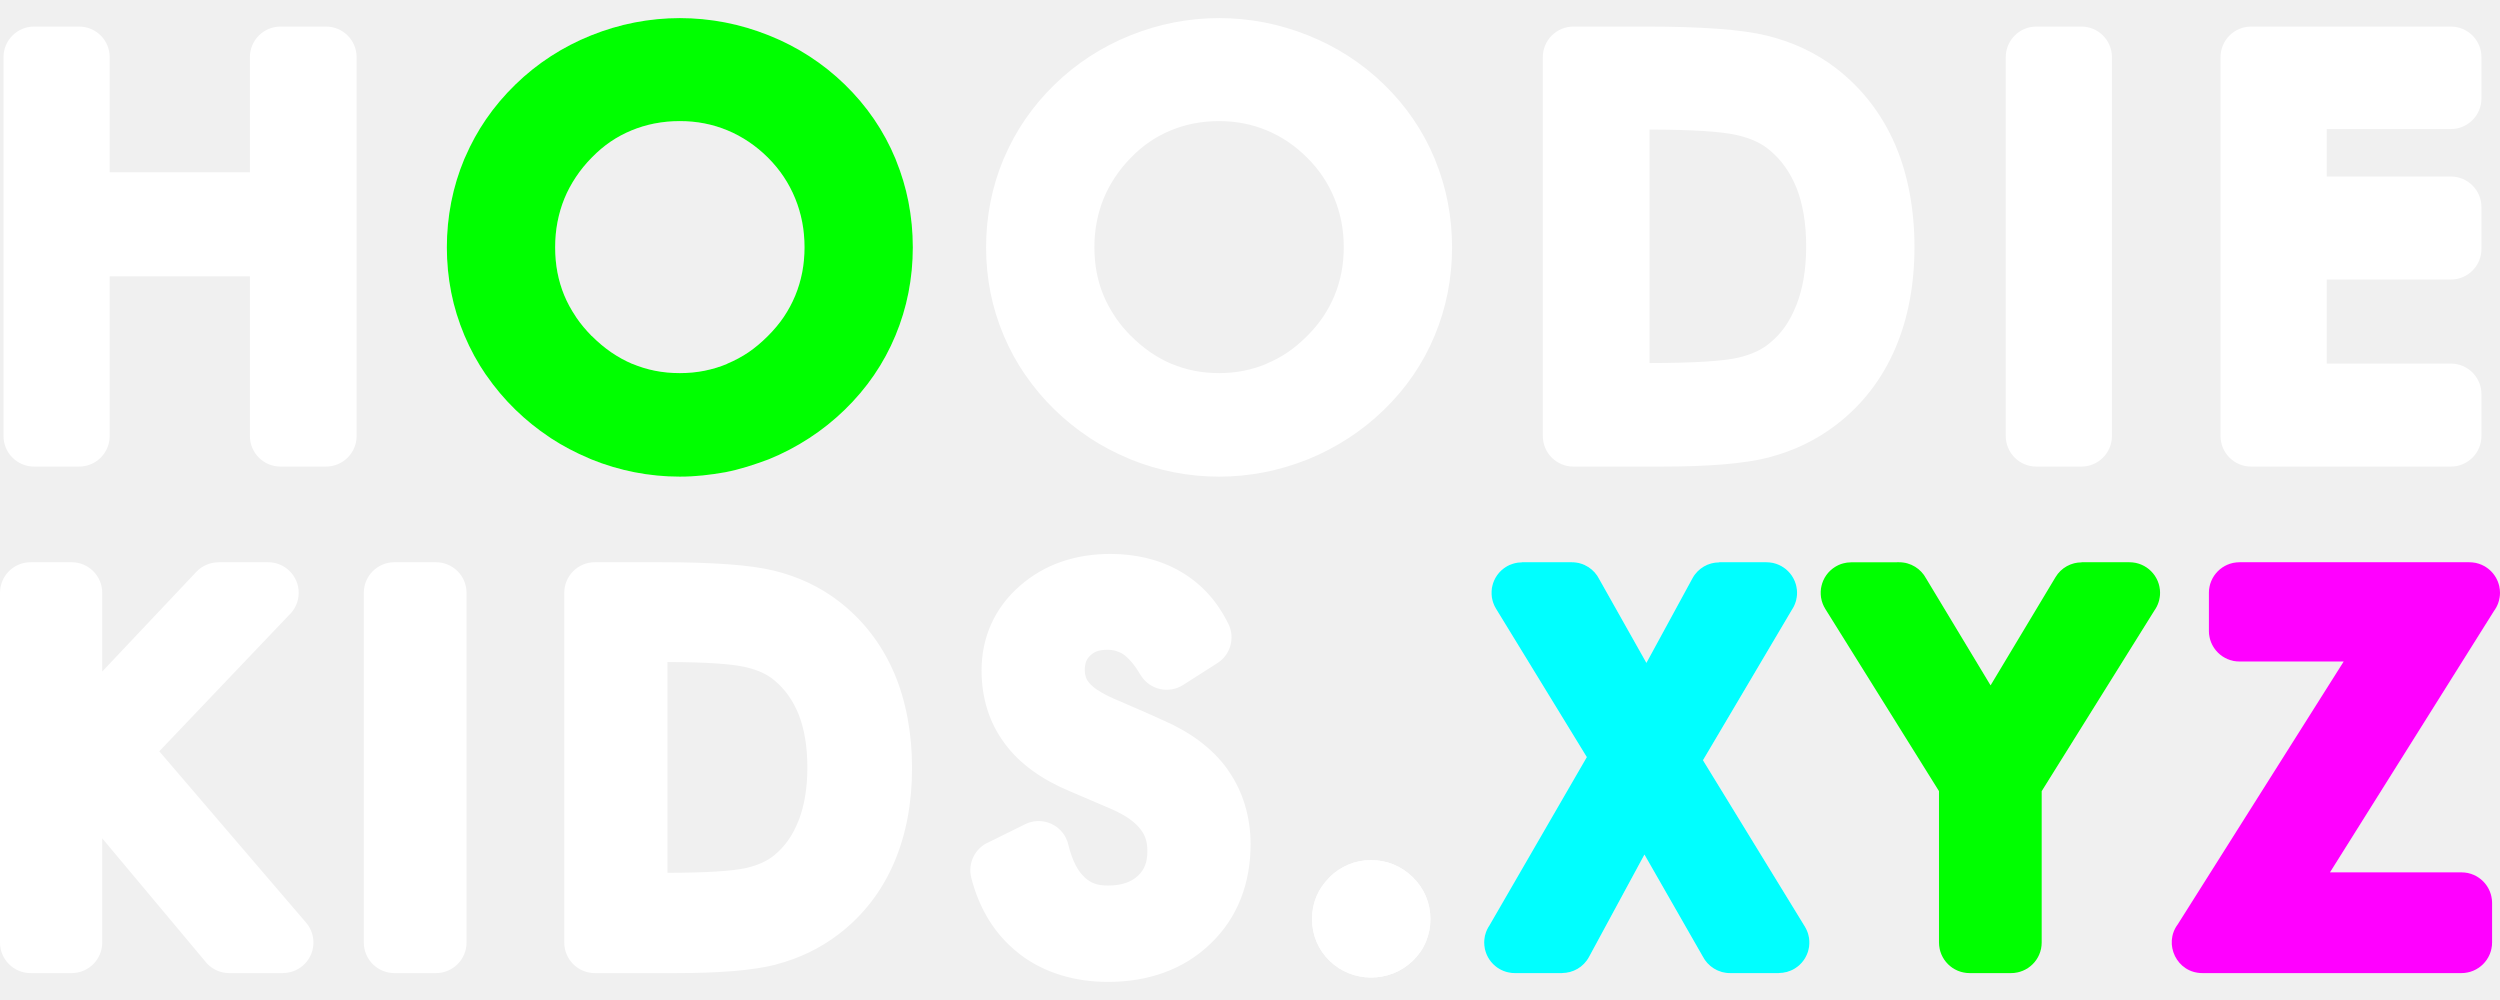
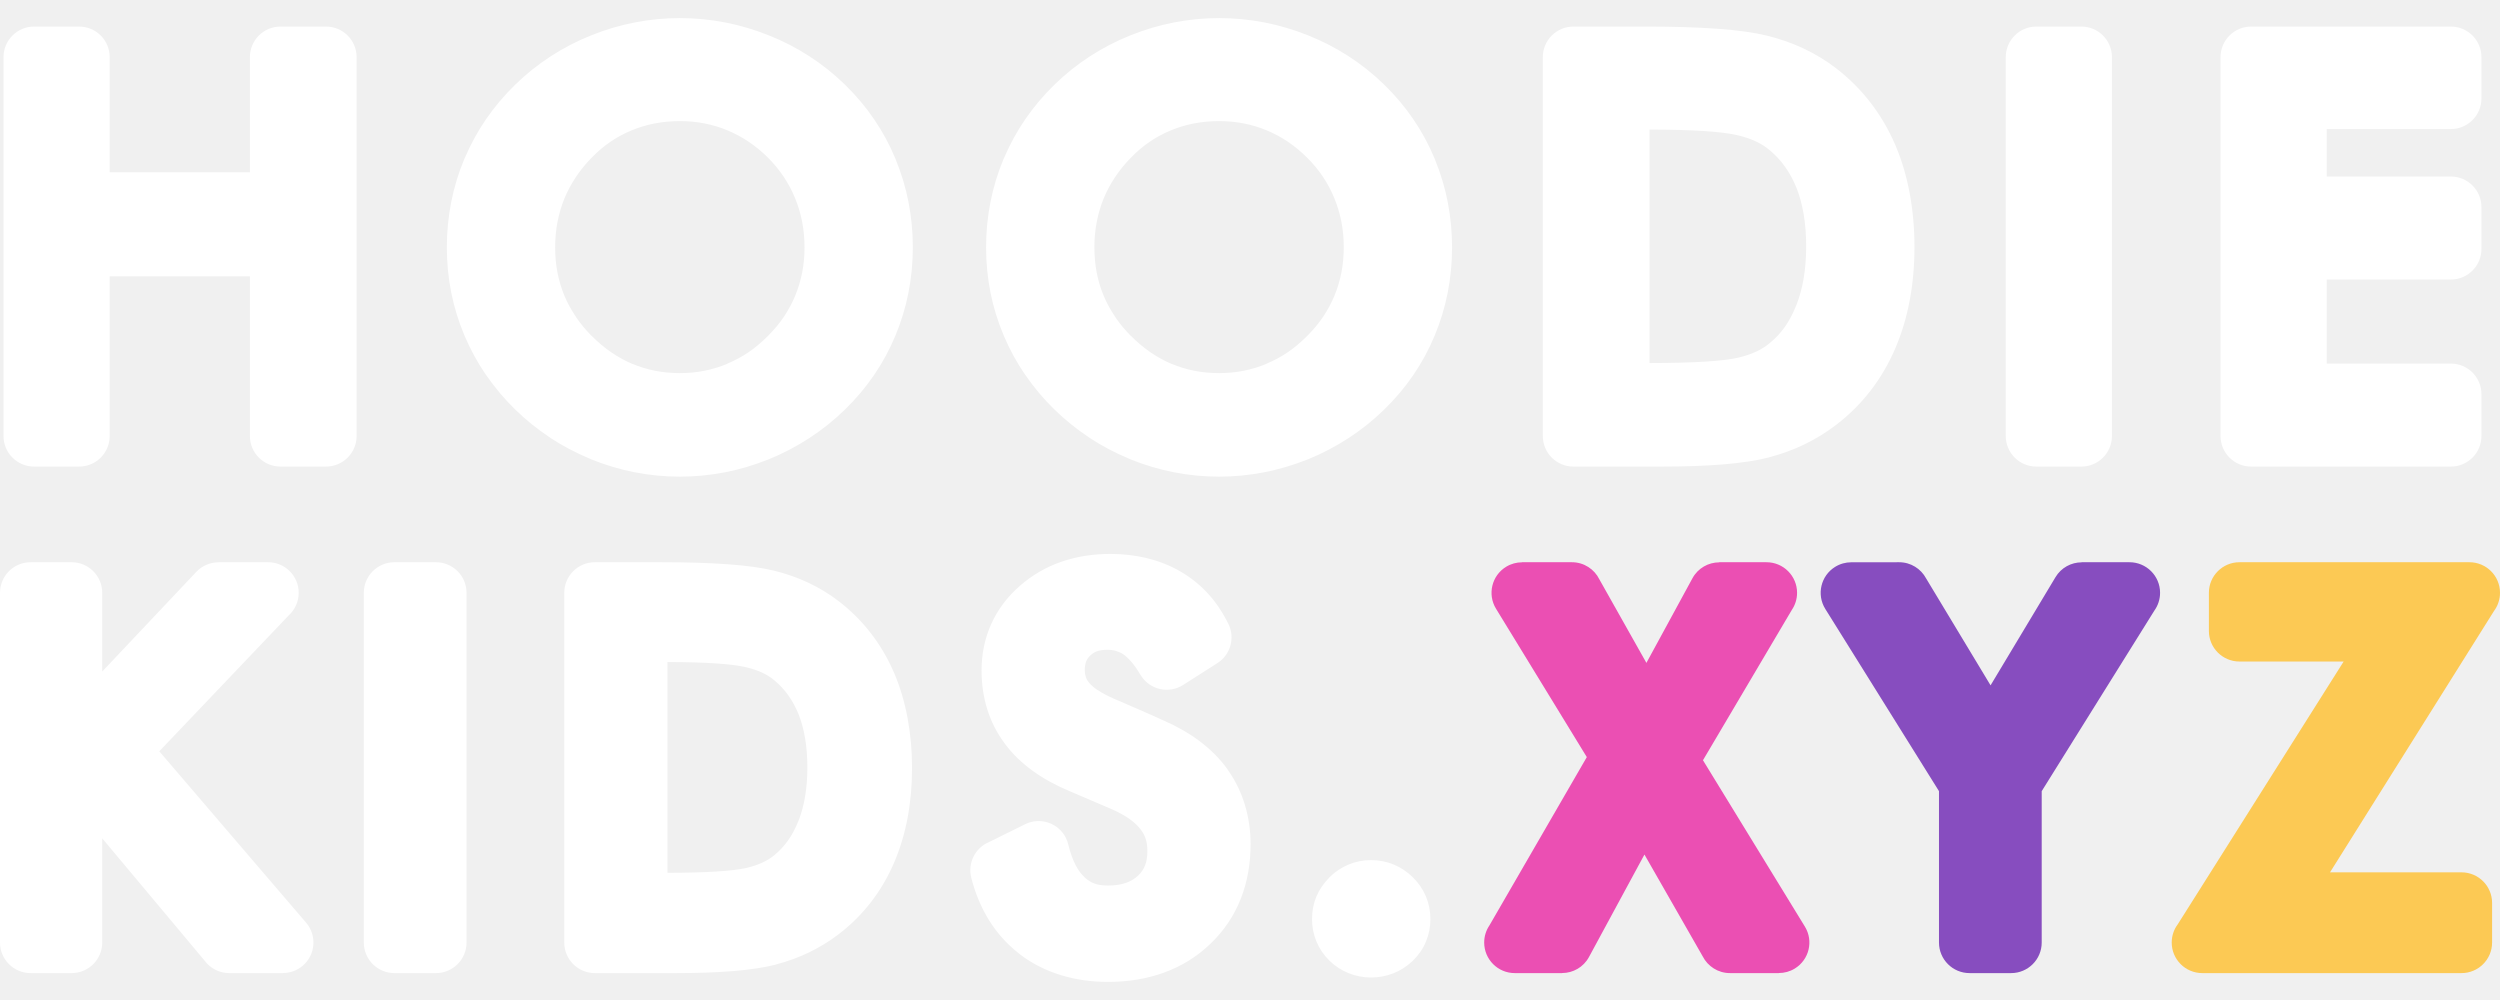
<svg xmlns="http://www.w3.org/2000/svg" xml:space="preserve" width="100%" height="100%" version="1.1" style="shape-rendering:geometricPrecision; text-rendering:geometricPrecision; image-rendering:optimizeQuality; fill-rule:evenodd; clip-rule:evenodd" viewBox="0 0 12700 5080">
  <defs>
    <style type="text/css">
   
-     .fil2 {fill:lime;fill-rule:nonzero}
-     .fil1 {fill:aqua;fill-rule:nonzero}
-     .fil3 {fill:fuchsia;fill-rule:nonzero}
    .fil0 {fill:white;fill-rule:nonzero}
+     .fil3 {fill:#FCC954;fill-rule:nonzero}
+     .fil1 {fill:#EB4FB3;fill-rule:nonzero}
+     .fil2 {fill:#874DBF;fill-rule:nonzero}
   
  </style>
  </defs>
  <g id="Layer_x0020_1">
-     <g id="_1199291665792">
-       <path class="fil0" d="M17.82 2214.93l0 -1924.64c0,-85.75 69.55,-155.3 155.31,-155.3l228.79 0c85.75,0 155.3,69.55 155.3,155.3l0 584.93 712.3 0 0 -584.93c0,-85.75 69.55,-155.3 155.3,-155.3l231.5 0c85.75,0 155.3,69.55 155.3,155.3l0 1924.64c0,85.75 -69.55,155.31 -155.3,155.31l-231.5 0c-85.75,0 -155.3,-69.56 -155.3,-155.31l0 -811.05 -712.3 0 0 811.05c0,85.75 -69.55,155.31 -155.3,155.31l-228.79 0c-85.76,0 -155.31,-69.56 -155.31,-155.31zm6175.09 -319.51c42.84,0 84.31,-3.93 124.08,-11.76 41.47,-8.37 80.23,-20.05 116.01,-35.13l0 -0.62c39.82,-16.73 76.13,-36.21 108.73,-58.34 32.81,-22.28 65.74,-49.95 98.61,-82.82 31.72,-31.73 58.72,-64.07 80.76,-96.88 23.04,-34.25 42.47,-70.4 58.14,-108.35 15.53,-37.65 27.35,-77.01 35.31,-117.89l0.11 -0.58c7.72,-40.24 11.65,-82.41 11.65,-126.4 0,-45.02 -3.96,-88.1 -11.88,-128.99 -8.04,-41.61 -19.99,-81.7 -35.66,-119.94 -16.02,-39.15 -35.57,-75.86 -58.4,-110.05 -22.13,-33.16 -48.86,-65.36 -80.03,-96.53 -30.93,-30.93 -63.48,-57.9 -97.43,-80.79 -34.25,-23.07 -70.29,-42.49 -107.97,-58.11 -37.42,-15.58 -76.4,-27.38 -116.69,-35.27 -39.94,-7.84 -81.79,-11.8 -125.34,-11.8 -43.99,0 -86.17,3.93 -126.37,11.77l-5.26 0.91c-39.2,7.95 -77.03,19.46 -113.25,34.39 -38.24,15.76 -73.98,34.99 -107.06,57.49 -32.81,22.34 -64.27,48.9 -94.23,79.6l-1.56 1.55c-30.08,30.46 -56.76,63.13 -79.85,97.84 -23.92,35.93 -43.52,72.52 -58.76,109.74 -15.31,37.44 -27.11,77.44 -35.27,119.82 -7.84,40.56 -11.77,83.41 -11.77,128.37 0,44.63 3.84,87.07 11.53,126.95 7.84,40.71 19.4,79.59 34.63,116.57 15.03,36.48 34.43,72.31 58.08,107.41l4.99 7.93c21.87,31.52 47.4,62.01 76.45,91.53l0.3 -0.29c32.42,32.43 65.65,60.28 99.48,83.32 34.72,23.71 70.35,43.25 106.68,58.6l0.12 -0.32c37.3,15.61 76.1,27.41 116.1,35.31 39.79,7.83 81.55,11.76 125.02,11.76zm1183.58 -638.77c0,78.3 -7.42,155.1 -22.16,230.26 -14.67,74.77 -36.83,147.53 -66.26,218.17 -29.32,70.66 -65.62,137.55 -108.71,200.53 -42.73,62.48 -92.29,121.14 -148.55,175.85 -55.68,54.14 -116.01,102.3 -180.72,144.39 -65.16,42.37 -133.56,78.15 -205.06,107.29l-8.42 3.11c-70.29,27.76 -141.72,48.75 -214.26,62.89 -76.04,14.82 -152.49,22.25 -229.44,22.25 -77.36,0 -153.93,-7.43 -229.71,-22.25 -75.12,-14.7 -148.82,-36.71 -221.07,-66l-10.74 -4.81c-69.06,-29.06 -133.8,-63.22 -193.9,-102.48l-8.8 -6.2c-61.02,-40.64 -118.07,-86.75 -170.98,-138.19 -55.32,-53.86 -104.98,-112.67 -148.79,-176.44l-0.3 0.21c-43.14,-62.78 -79.73,-129.75 -109.82,-200.92 -30.22,-71.93 -52.7,-144.77 -67.23,-218.4 -14.82,-74.84 -22.25,-151.32 -22.25,-229.26 0,-78.36 7.43,-155.13 22.25,-230.38 14.73,-74.95 36.98,-147.94 66.62,-218.93l5.1 -11.04c29.32,-67.61 64.25,-131 104.75,-190.08 43.08,-62.83 92.97,-121.94 149.67,-177.05 55.26,-53.77 115.16,-101.58 179.49,-143.31 64.47,-41.79 132.85,-77.24 205.08,-106.15 72.51,-29.14 146.44,-51.09 221.63,-65.68 75.8,-14.73 152.22,-22.13 229,-22.13 77.3,0 154.13,7.43 230.43,22.19 74.46,14.38 148.41,36.3 221.84,65.62l0.53 0.21c72.28,28.7 140.81,64.15 205.46,106.03 64.36,41.64 124.32,89.42 179.64,143.22 56.23,54.67 105.77,113.39 148.47,175.93 43.14,63.22 79.47,130.28 108.79,200.89l3.25 8.54c28,69.02 49.04,139.28 63.01,210.71l1.06 6.14c14,73.78 21.1,148.88 21.1,225.27zm1003.13 587.62c113.92,-0.12 207.63,-2.52 280.91,-7.13 74.28,-4.64 129.92,-11.21 166.87,-19.58 34.25,-7.74 65.71,-18.25 94.24,-31.48 25.18,-11.71 48.04,-26.01 68.32,-42.82 30.11,-24.95 55.82,-52.48 76.97,-82.35 22.02,-31.11 41.24,-67.33 57.44,-108.5l3.72 -8.75c14.71,-38.73 26.12,-81.49 34.22,-128.21 8.66,-50.1 13.03,-104.72 13.03,-163.73 0,-59.37 -4.25,-113.99 -12.76,-163.67 -8.48,-49.51 -20.63,-94.24 -36.51,-134.09 -16.02,-39.45 -35.45,-75.37 -58.37,-107.44 -22.07,-30.91 -48.22,-59.05 -78.36,-84.26 -20.63,-17.26 -43.67,-31.87 -69.03,-43.76 -27.79,-13.03 -60.04,-23.8 -96.64,-32.22 -38.53,-8.89 -94.23,-15.79 -167.04,-20.57 -73.05,-4.82 -165.35,-7.31 -277.01,-7.46l0 1186.02zm-542.11 370.66l0 -1924.64c0,-85.75 69.55,-155.3 155.31,-155.3l369.69 0c138.14,0 258.23,3.69 360.15,10.97 103.83,7.43 188.47,19.22 253.62,35.16l0.59 0.15c66.21,16.31 128.48,38.33 186.68,65.76 58.63,27.68 113.66,61.25 164.84,100.64 65.68,50.71 123.55,108.5 173.53,173.29 50.36,65.36 92.3,136.76 125.61,214.12 32.61,75.69 57.17,158.1 73.69,247.02 16.2,87.22 24.3,177.85 24.3,271.85 0,192.4 -32.55,364.29 -97.55,516.04 -33.43,78.04 -75.25,149.5 -125.34,214.33 -50.33,65.12 -108.65,123.11 -174.86,173.85 -50.33,38.51 -104.21,71.73 -161.67,99.49 -56.49,27.26 -116.77,49.24 -180.66,65.83l-0.74 0.17 0.12 0.44c-62.1,15.76 -139.69,27.56 -232.73,35.19 -88.36,7.25 -190.75,10.95 -307.06,10.95l-452.21 0c-85.76,0 -155.31,-69.56 -155.31,-155.31zm2351.76 0l0 -1924.64c0,-85.75 69.55,-155.3 155.31,-155.3l228.79 0c85.75,0 155.31,69.55 155.31,155.3l0 1924.64c0,85.75 -69.56,155.31 -155.31,155.31l-228.79 0c-85.76,0 -155.31,-69.56 -155.31,-155.31zm1091.08 0l0 -1924.64c0,-85.75 69.55,-155.3 155.31,-155.3l1014.8 0c85.76,0 155.31,69.55 155.31,155.3l0 209.95c0,85.76 -69.55,155.31 -155.31,155.31l-630.7 0 0 241.21 630.7 0c85.76,0 155.31,69.55 155.31,155.31l0 212.65c0,85.75 -69.55,155.3 -155.31,155.3l-630.7 0 0 426.95 630.7 0c85.76,0 155.31,69.55 155.31,155.31l0 212.65c0,85.75 -69.55,155.31 -155.31,155.31l-1014.8 0c-85.76,0 -155.31,-69.56 -155.31,-155.31zm-11280.35 2573.13l0 -1776.61c0,-85.75 69.56,-155.31 155.31,-155.31l208.72 0c85.75,0 155.31,69.56 155.31,155.31l0 399.92 477.72 -506.07c30.46,-32.4 71.6,-48.75 112.84,-48.75l0 -0.41 252.18 0c85.75,0 155.31,69.56 155.31,155.31 0,45.52 -19.61,86.46 -50.8,114.87l-657.42 690.31 745.99 870.74c55.58,64.97 47.98,162.79 -17,218.37 -29.2,24.98 -65.03,37.18 -100.69,37.18l0 0.44 -272.93 0c-51.15,0 -96.52,-24.74 -124.84,-62.92l-520.36 -621.61 0 529.23c0,85.75 -69.56,155.3 -155.31,155.3l-208.72 0c-85.75,0 -155.31,-69.55 -155.31,-155.3zm1848.19 0l0 -1776.61c0,-85.75 69.55,-155.31 155.31,-155.31l211.21 0c85.75,0 155.31,69.56 155.31,155.31l0 1776.61c0,85.75 -69.56,155.3 -155.31,155.3l-211.21 0c-85.76,0 -155.31,-69.55 -155.31,-155.3zm1542.59 -354.11c99.72,-0.26 181.99,-2.44 246.58,-6.51 68,-4.26 118.77,-10.22 152.2,-17.79 30.69,-6.93 58.95,-16.38 84.6,-28.29 22.31,-10.36 42.5,-23.01 60.46,-37.89 26.35,-21.83 49.36,-46.66 68.94,-74.28 20.1,-28.35 37.36,-60.77 51.65,-97.02l3.7 -8.66c13.11,-34.77 23.33,-73.28 30.63,-115.45 7.9,-45.52 11.86,-95.26 11.86,-149.14 0,-54.21 -3.87,-103.95 -11.59,-149.09 -7.69,-44.87 -18.7,-85.4 -32.99,-121.35 -14.47,-35.51 -31.96,-67.82 -52.53,-96.67 -19.75,-27.65 -43.2,-52.88 -70.29,-75.54 -18.31,-15.32 -38.71,-28.26 -61.1,-38.77 -24.8,-11.62 -53.79,-21.25 -86.84,-28.88 -34.98,-8.07 -85.75,-14.35 -152.28,-18.72 -64.33,-4.23 -145.33,-6.52 -243,-6.81l0 1070.86zm-524.32 354.11l0 -1776.61c0,-85.75 69.55,-155.31 155.31,-155.31l341.25 0c127.37,0 238.33,3.44 332.74,10.16 96.7,6.89 175.62,17.9 236.63,32.81l0.59 0.14c61.89,15.26 120.14,35.84 174.55,61.49 54.88,25.91 106.45,57.34 154.37,94.26 61.4,47.46 115.6,101.51 162.32,162.12 47.14,61.16 86.37,127.92 117.48,200.18 30.41,70.63 53.33,147.55 68.76,230.61 15.15,81.32 22.69,165.72 22.69,253.09 0,179.17 -30.38,339.4 -91.04,481.01 -31.25,72.95 -70.37,139.84 -117.24,200.44 -47.1,60.95 -101.66,115.22 -163.58,162.67 -47.11,36.07 -97.58,67.18 -151.32,93.09 -52.8,25.5 -109.14,46.08 -168.92,61.57l-0.74 0.18 0.12 0.44c-58.14,14.76 -130.21,25.74 -216.17,32.81l-4.08 0.29c-81.18,6.52 -174.83,9.86 -280.97,9.86l-417.44 0c-85.76,0 -155.31,-69.55 -155.31,-155.3zm3049.85 -1125.33c65.77,28.67 124.81,62.63 176.9,101.72 57.14,42.9 104.66,90.8 142.4,143.48l7.45 11.41c35.25,51.39 62.19,107.39 80.53,167.75 19.55,64.33 29.38,131.51 29.38,201.12 0,101.07 -16.7,193.87 -50.01,278.04 -34.13,86.31 -85.52,162.47 -154.04,228.23 -67.74,65.07 -146.36,113.93 -235.81,146.36 -86.66,31.46 -181.6,47.25 -284.88,47.25 -83.93,0 -163.23,-11.36 -237.83,-34.07 -76.95,-23.45 -146.18,-58.35 -207.6,-104.74l-11.07 -9.19c-57.69,-45.69 -106.09,-99.69 -145.24,-161.94 -41.05,-65.27 -71.87,-138.34 -92.44,-219.22 -19.22,-75.66 20.72,-152.44 90.77,-181.52l182.83 -90.42c76.69,-37.86 169.6,-6.34 207.46,70.35 6.14,12.41 10.42,25.24 13,38.18 9.86,39.21 22.16,72.84 36.8,100.75 12.83,24.5 27.94,44.87 45.26,60.95l1.61 1.56c14.29,13.15 30.05,22.98 47.13,29.32 18.76,6.98 41.91,10.47 69.32,10.47 35.69,0 66.47,-4.63 92.27,-13.79 23.39,-8.33 43.58,-20.34 60.37,-35.86 15.79,-14.97 27.56,-31.96 35.39,-51.01 8.22,-20.01 12.39,-44.78 12.39,-74.1 0,-24.48 -2.91,-45.43 -8.63,-62.75 -5.69,-17.19 -14.65,-33.6 -26.74,-49.06l-0.5 -0.65c-13.7,-17.52 -31.6,-34.28 -53.73,-50.18 -24.56,-17.64 -55.59,-34.69 -92.94,-51.13l-213.13 -91.24c-69.37,-28.85 -131.3,-62.89 -185.53,-102.01 -57.26,-41.26 -105.06,-87.72 -143.19,-139.34l-3.49 -4.93c-37.97,-51.95 -66.5,-108.38 -85.4,-169.04 -19.34,-62.16 -29.05,-128.05 -29.05,-197.37 0,-84.43 16.37,-163.2 49.12,-236.1 32.73,-72.84 81.09,-137.4 145.07,-193.45 62.65,-54.94 133.32,-96.06 211.89,-123.12 76.3,-26.32 159.47,-39.53 249.51,-39.53 64.21,0 126.19,7.34 185.56,21.89 61.25,15 117.74,37.51 169.13,67.27 53.18,30.96 100.37,68.94 141.37,114.01 39.62,43.53 73.84,94.5 102.51,152.96 34.92,71.41 9.74,156.66 -55.79,198.33l-174.76 111.44c-72.02,45.9 -167.64,24.71 -213.54,-47.31l-3.81 -6.34 -0.44 0.26c-14.35,-25.06 -29.41,-46.63 -44.99,-64.53 -14.59,-16.76 -28.12,-29.35 -40.44,-37.74 -10.63,-7.22 -23.04,-13 -37.1,-17.26 -13.12,-3.96 -27.61,-5.96 -43.46,-5.96 -22.1,0 -40.21,2.67 -54.26,7.9 -12.18,4.55 -23.36,11.68 -33.4,21.3 -9.28,8.9 -16.14,18.7 -20.46,29.29 -4.9,12.06 -7.39,26.94 -7.39,44.61 0,25.42 7.13,46.66 21.36,63.48l1.09 1.32c10.48,12.41 24.27,24.45 41.2,35.95l0.3 -0.41c23.15,15.67 50.41,30.32 81.55,43.87 86.08,38.27 175.12,74.61 260.17,114.49zm748.8 1006.47c0,-82.09 29.38,-152.58 88.07,-211.36l-0.29 -0.29c28.43,-28.44 60.86,-50.25 97.22,-65.42 36.34,-15.2 74.58,-22.77 114.43,-22.77 40.21,0 78.36,7.39 114.49,22.04 35.65,14.49 67.99,35.92 97.02,64.09l0.88 0.88c29.43,29.06 51.68,61.48 66.56,96.97 15.26,36.42 22.95,75.07 22.95,115.86 0,40.21 -7.6,78.36 -22.69,114.45l-0.2 0.5c-14.79,35.75 -37.13,68.06 -66.68,96.7l-1.88 1.76c-28.76,27.21 -61.07,47.9 -97.05,61.96 -35.89,14.08 -73.6,21.16 -113.4,21.16 -38.68,0 -76.42,-7.28 -112.78,-21.72 -36.45,-14.44 -69.03,-35.57 -97.46,-63.16l-0.83 -0.82c-28.76,-28.32 -50.71,-60.54 -65.71,-96.38 -15.02,-36.15 -22.65,-74.3 -22.65,-114.45zm-3211.55 -2773.78c42.84,0 84.31,-3.93 124.08,-11.76 41.47,-8.37 80.26,-20.08 116.01,-35.13l0 -0.62c39.82,-16.73 76.12,-36.21 108.73,-58.34 32.81,-22.28 65.74,-49.95 98.61,-82.82 31.72,-31.73 58.72,-64.07 80.76,-96.88 23.04,-34.25 42.47,-70.4 58.14,-108.35 15.52,-37.65 27.35,-77.01 35.3,-117.89l0.12 -0.58c7.72,-40.24 11.65,-82.41 11.65,-126.4 0,-45.02 -3.96,-88.1 -11.88,-128.99 -8.04,-41.61 -19.99,-81.7 -35.66,-119.94 -16.02,-39.15 -35.57,-75.86 -58.4,-110.05 -22.86,-34.25 -49.54,-66.56 -79.77,-96.85 -30.05,-30.02 -62.66,-56.87 -97.7,-80.47 -34.24,-23.07 -70.34,-42.49 -107.97,-58.11 -37.41,-15.58 -76.39,-27.38 -116.68,-35.27 -39.94,-7.84 -81.79,-11.8 -125.34,-11.8 -44,0 -86.17,3.93 -126.37,11.77l-5.26 0.91c-39.21,7.95 -77.03,19.46 -113.25,34.39 -38.24,15.76 -73.98,34.99 -107.06,57.49 -32.81,22.34 -64.27,48.9 -94.23,79.6l-1.56 1.55c-30.08,30.46 -56.76,63.13 -79.85,97.84 -23.92,35.93 -43.53,72.52 -58.76,109.74 -15.32,37.44 -27.11,77.44 -35.27,119.82 -7.84,40.56 -11.77,83.41 -11.77,128.37 0,44.63 3.84,87.07 11.53,126.95 7.84,40.71 19.4,79.59 34.63,116.57 15.03,36.48 34.43,72.31 58.08,107.41l4.99 7.93c21.86,31.52 47.4,62.01 76.45,91.53l0.29 -0.29c32.43,32.43 65.65,60.28 99.49,83.32 34.72,23.71 70.35,43.25 106.68,58.6l0.12 -0.32c37.3,15.61 76.1,27.41 116.1,35.31 39.79,7.83 81.55,11.76 125.02,11.76zm1183.58 -638.77c0,78.33 -7.43,155.1 -22.19,230.26 -14.64,74.77 -36.8,147.53 -66.23,218.17 -29.35,70.66 -65.63,137.55 -108.71,200.53 -42.76,62.48 -92.32,121.14 -148.55,175.85 -55.74,54.14 -116.01,102.3 -180.73,144.39 -65.18,42.4 -133.62,78.18 -205.05,107.29l-8.42 3.11c-70.61,27.91 -141.87,48.92 -213.65,62.89l-6.07 1.06c-74.25,14.12 -148.88,21.19 -223.98,21.19 -77.36,0 -153.93,-7.43 -229.71,-22.25 -75.13,-14.7 -148.82,-36.71 -221.07,-66l-10.74 -4.81c-69.06,-29.06 -133.8,-63.22 -193.9,-102.48l-8.81 -6.2c-61.01,-40.64 -118.06,-86.75 -170.97,-138.19 -55.32,-53.86 -104.98,-112.67 -148.8,-176.44l-0.29 0.21c-43.14,-62.78 -79.74,-129.75 -109.82,-200.92 -30.22,-71.93 -52.71,-144.77 -67.23,-218.4 -14.82,-74.84 -22.25,-151.32 -22.25,-229.26 0,-78.36 7.43,-155.13 22.25,-230.38 14.73,-74.95 36.98,-147.94 66.62,-218.93l5.1 -11.04c29.32,-67.61 64.24,-131 104.74,-190.08 43.09,-62.83 92.98,-121.94 149.68,-177.05 55.26,-53.77 115.16,-101.58 179.49,-143.31 64.47,-41.79 132.85,-77.24 205.08,-106.15 72.51,-29.14 146.44,-51.09 221.63,-65.68 75.8,-14.73 152.22,-22.13 229,-22.13 77.3,0 154.13,7.43 230.43,22.19 74.46,14.38 148.41,36.3 221.84,65.62l0.53 0.21c72.28,28.7 140.81,64.15 205.46,106.03 64.36,41.64 124.32,89.42 179.64,143.22 56.23,54.67 105.76,113.39 148.46,175.93 43.15,63.22 79.48,130.28 108.8,200.89l3.25 8.54c28,69.02 49.07,139.28 62.98,210.71 14.76,75.54 22.19,152.67 22.19,231.41zm2929.23 3444.36l494.62 -854.95 -461.37 -753.93c-44.55,-73.02 -21.45,-168.37 51.56,-212.92 25.24,-15.41 53.12,-22.72 80.68,-22.69l0 -0.38 253.44 0c61.25,0 114.2,35.48 139.49,86.99l238.95 424.36 234.02 -430.06c28.02,-51.5 81.08,-80.67 135.88,-80.73l0 -0.56 240.18 0c85.75,0 155.3,69.56 155.3,155.31 0,32.34 -9.89,62.39 -26.82,87.25l-451.22 763.3 517.93 845.38c44.54,73.02 21.45,168.37 -51.57,212.92 -25.24,15.4 -53.12,22.71 -80.67,22.68l0 0.38 -248.49 0c-60.34,0 -112.66,-34.42 -138.37,-84.72l-296.12 -517.52 -281.68 520.34c-27.93,51.97 -81.32,81.52 -136.49,81.58l0 0.32 -240.62 0c-85.75,0 -155.31,-69.55 -155.31,-155.3 0,-32.26 9.83,-62.22 26.68,-87.05zm2283.67 87.05l0 -768.99 -577.61 -925.74c-45.2,-72.67 -22.92,-168.31 49.74,-213.5 25.53,-15.88 53.88,-23.42 81.88,-23.39l243.49 -0.3c59.29,0 110.82,33.25 137,82.09l327.55 543.31 329.83 -549.56c28.97,-48.43 80.24,-75.31 132.86,-75.34l0 -0.5 243.08 0c85.76,0 155.31,69.56 155.31,155.31 0,33.6 -10.68,64.74 -28.85,90.15l-572.45 917.47 0 768.99c0,85.75 -69.55,155.3 -155.31,155.3l-211.21 0c-85.75,0 -155.31,-69.55 -155.31,-155.3zm1213.02 -92.8l842.66 -1334.69 -529.29 0c-85.75,0 -155.3,-69.56 -155.3,-155.31l0 -193.81c0,-85.75 69.55,-155.31 155.3,-155.31l1168.27 0c85.75,0 155.3,69.56 155.3,155.31 0,34.6 -11.32,66.59 -30.49,92.41l-833.05 1327.63 668.06 0c85.75,0 155.31,69.55 155.31,155.3l0 201.27c0,85.75 -69.56,155.3 -155.31,155.3l-1316.91 0c-85.75,0 -155.3,-69.55 -155.3,-155.3 0,-34.78 11.44,-66.92 30.75,-92.8z" />
-       <path class="fil0" d="M6665.11 4669.2c0,-82.09 29.38,-152.58 88.07,-211.36l-0.29 -0.29c28.43,-28.44 60.86,-50.25 97.22,-65.42 36.34,-15.2 74.58,-22.77 114.43,-22.77 40.21,0 78.36,7.39 114.49,22.04 35.65,14.49 67.99,35.92 97.02,64.09l0.88 0.88c29.43,29.06 51.68,61.48 66.56,96.97 15.26,36.42 22.95,75.07 22.95,115.86 0,40.21 -7.6,78.36 -22.69,114.45l-0.2 0.5c-14.79,35.75 -37.13,68.06 -66.68,96.7l-1.88 1.76c-28.76,27.21 -61.07,47.9 -97.05,61.96 -35.89,14.08 -73.6,21.16 -113.4,21.16 -38.68,0 -76.42,-7.28 -112.78,-21.72 -36.45,-14.44 -69.03,-35.57 -97.46,-63.16l-0.83 -0.82c-28.76,-28.32 -50.71,-60.54 -65.71,-96.38 -15.02,-36.15 -22.65,-74.3 -22.65,-114.45z" />
-       <path class="fil1" d="M7566.37 4701.01l494.62 -854.95 -461.37 -753.93c-44.55,-73.02 -21.45,-168.37 51.56,-212.92 25.24,-15.41 53.12,-22.72 80.68,-22.69l0 -0.38 253.44 0c61.25,0 114.2,35.48 139.49,86.99l238.95 424.36 234.02 -430.06c28.02,-51.5 81.08,-80.67 135.88,-80.73l0 -0.56 240.18 0c85.75,0 155.3,69.56 155.3,155.31 0,32.34 -9.89,62.39 -26.82,87.25l-451.22 763.3 517.93 845.38c44.54,73.02 21.45,168.37 -51.57,212.92 -25.24,15.4 -53.12,22.71 -80.67,22.68l0 0.38 -248.49 0c-60.34,0 -112.66,-34.42 -138.37,-84.72l-296.12 -517.52 -281.68 520.34c-27.93,51.97 -81.32,81.52 -136.49,81.58l0 0.32 -240.62 0c-85.75,0 -155.31,-69.55 -155.31,-155.3 0,-32.26 9.83,-62.22 26.68,-87.05z" />
-       <path class="fil2" d="M9850.04 4788.06l0 -768.99 -577.61 -925.74c-45.2,-72.67 -22.92,-168.31 49.74,-213.5 25.53,-15.88 53.88,-23.42 81.88,-23.39l243.49 -0.3c59.29,0 110.82,33.25 137,82.09l327.55 543.31 329.83 -549.56c28.97,-48.43 80.24,-75.31 132.86,-75.34l0 -0.5 243.08 0c85.76,0 155.31,69.56 155.31,155.31 0,33.6 -10.68,64.74 -28.85,90.15l-572.45 917.47 0 768.99c0,85.75 -69.55,155.3 -155.31,155.3l-211.21 0c-85.75,0 -155.31,-69.55 -155.31,-155.3z" />
-       <path class="fil3" d="M11063.06 4695.26l842.66 -1334.69 -529.29 0c-85.75,0 -155.3,-69.56 -155.3,-155.31l0 -193.81c0,-85.75 69.55,-155.31 155.3,-155.31l1168.27 0c85.75,0 155.3,69.56 155.3,155.31 0,34.6 -11.32,66.59 -30.49,92.41l-833.05 1327.63 668.06 0c85.75,0 155.31,69.55 155.31,155.3l0 201.27c0,85.75 -69.56,155.3 -155.31,155.3l-1316.91 0c-128.95,0 -199.68,-147.38 -124.55,-248.1z" />
-       <path class="fil2" d="M3453.56 1895.42c42.84,0 84.31,-3.93 124.08,-11.76 41.47,-8.37 80.26,-20.08 116.01,-35.13l0 -0.62c39.82,-16.73 76.12,-36.21 108.73,-58.34 32.81,-22.28 65.74,-49.95 98.61,-82.82 31.72,-31.73 58.72,-64.07 80.76,-96.88 23.04,-34.25 42.47,-70.4 58.14,-108.35 15.52,-37.65 27.35,-77.01 35.3,-117.89l0.12 -0.58c7.72,-40.24 11.65,-82.41 11.65,-126.4 0,-45.02 -3.96,-88.1 -11.88,-128.99 -8.04,-41.61 -19.99,-81.7 -35.66,-119.94 -16.02,-39.15 -35.57,-75.86 -58.4,-110.05 -22.86,-34.25 -49.54,-66.56 -79.77,-96.85 -30.05,-30.02 -62.66,-56.87 -97.7,-80.47 -34.24,-23.07 -70.34,-42.49 -107.97,-58.11 -37.41,-15.58 -76.39,-27.38 -116.68,-35.27 -39.94,-7.84 -81.79,-11.8 -125.34,-11.8 -44,0 -86.17,3.93 -126.37,11.77l-5.26 0.91c-39.21,7.95 -77.03,19.46 -113.25,34.39 -38.24,15.76 -73.98,34.99 -107.06,57.49 -32.81,22.34 -64.27,48.9 -94.23,79.6l-1.56 1.55c-30.08,30.46 -56.76,63.13 -79.85,97.84 -23.92,35.93 -43.53,72.52 -58.76,109.74 -15.32,37.44 -27.11,77.44 -35.27,119.82 -7.84,40.56 -11.77,83.41 -11.77,128.37 0,44.63 3.84,87.07 11.53,126.95 7.84,40.71 19.4,79.59 34.63,116.57 15.03,36.48 34.43,72.31 58.08,107.41l4.99 7.93c21.86,31.52 47.4,62.01 76.45,91.53l0.29 -0.29c32.43,32.43 65.65,60.28 99.49,83.32 34.72,23.71 70.35,43.25 106.68,58.6l0.12 -0.32c37.3,15.61 76.1,27.41 116.1,35.31 39.79,7.83 81.55,11.76 125.02,11.76zm1183.58 -638.77c0,78.33 -7.43,155.1 -22.19,230.26 -14.64,74.77 -36.8,147.53 -66.23,218.17 -29.35,70.66 -65.63,137.55 -108.71,200.53 -42.76,62.48 -92.32,121.14 -148.55,175.85 -55.74,54.14 -116.01,102.3 -180.73,144.39 -65.18,42.4 -133.62,78.18 -205.05,107.29 -75.68,27.97 -142.36,50.48 -222.07,66 -78.77,13.71 -149.82,22.25 -230.05,22.25 -77.36,0 -153.93,-7.43 -229.71,-22.25 -75.13,-14.7 -148.82,-36.71 -221.07,-66l-10.74 -4.81c-69.06,-29.06 -133.8,-63.22 -193.9,-102.48l-8.81 -6.2c-61.01,-40.64 -118.06,-86.75 -170.97,-138.19 -55.32,-53.86 -104.98,-112.67 -148.8,-176.44l-0.29 0.21c-43.14,-62.78 -79.74,-129.75 -109.82,-200.92 -30.22,-71.93 -52.71,-144.77 -67.23,-218.4 -14.82,-74.84 -22.25,-151.32 -22.25,-229.26 0,-78.36 7.43,-155.13 22.25,-230.38 14.73,-74.95 36.98,-147.94 66.62,-218.93l5.1 -11.04c29.32,-67.61 64.24,-131 104.74,-190.08 43.09,-62.83 92.98,-121.94 149.68,-177.05 55.26,-53.77 115.16,-101.58 179.49,-143.31 64.47,-41.79 132.85,-77.24 205.08,-106.15 72.51,-29.14 146.44,-51.09 221.63,-65.68 75.8,-14.73 152.22,-22.13 229,-22.13 77.3,0 154.13,7.43 230.43,22.19 74.46,14.38 148.41,36.3 221.84,65.62l0.53 0.21c72.28,28.7 140.81,64.15 205.46,106.03 64.36,41.64 124.32,89.42 179.64,143.22 56.23,54.67 105.76,113.39 148.46,175.93 43.15,63.22 79.48,130.28 108.8,200.89l3.25 8.54c28,69.02 49.07,139.28 62.98,210.71 14.76,75.54 22.19,152.67 22.19,231.41z" />
-     </g>
+     <path class="fil0" d="M17.81 2214.93l0 -1924.64c0,-85.75 69.56,-155.31 155.31,-155.31l228.79 0c85.76,0 155.31,69.56 155.31,155.31l0 584.92 712.29 0 0 -584.92c0,-85.75 69.56,-155.31 155.31,-155.31l231.49 0c85.76,0 155.31,69.56 155.31,155.31l0 1924.64c0,85.75 -69.55,155.3 -155.31,155.3l-231.49 0c-85.75,0 -155.31,-69.55 -155.31,-155.3l0 -811.05 -712.29 0 0 811.05c0,85.75 -69.55,155.3 -155.31,155.3l-228.79 0c-85.75,0 -155.31,-69.55 -155.31,-155.3zm6175.09 -319.51c42.85,0 84.32,-3.93 124.08,-11.77 41.47,-8.36 80.24,-20.04 116.01,-35.13l0 -0.61c39.83,-16.73 76.13,-36.22 108.74,-58.35 32.81,-22.27 65.74,-49.95 98.6,-82.81 31.73,-31.73 58.73,-64.07 80.77,-96.88 23.04,-34.25 42.46,-70.41 58.14,-108.35 15.52,-37.65 27.35,-77.01 35.3,-117.89l0.12 -0.59c7.72,-40.23 11.65,-82.4 11.65,-126.4 0,-45.02 -3.96,-88.1 -11.89,-128.98 -8.04,-41.61 -19.98,-81.7 -35.65,-119.94 -16.03,-39.15 -35.57,-75.87 -58.4,-110.05 -22.13,-33.17 -48.87,-65.36 -80.04,-96.53 -30.93,-30.93 -63.47,-57.9 -97.43,-80.79 -34.25,-23.07 -70.29,-42.5 -107.97,-58.11 -37.42,-15.58 -76.39,-27.38 -116.68,-35.28 -39.95,-7.83 -81.8,-11.79 -125.35,-11.79 -43.99,0 -86.16,3.93 -126.37,11.76l-5.25 0.91c-39.21,7.96 -77.04,19.46 -113.25,34.4 -38.24,15.76 -73.99,34.98 -107.06,57.49 -32.81,22.33 -64.27,48.89 -94.24,79.59l-1.55 1.56c-30.08,30.46 -56.76,63.12 -79.86,97.84 -23.91,35.92 -43.52,72.52 -58.75,109.73 -15.32,37.45 -27.12,77.45 -35.28,119.83 -7.83,40.56 -11.76,83.4 -11.76,128.36 0,44.64 3.84,87.08 11.53,126.96 7.84,40.71 19.4,79.59 34.63,116.57 15.03,36.48 34.42,72.31 58.08,107.41l4.99 7.92c21.86,31.52 47.39,62.02 76.45,91.54l0.29 -0.29c32.43,32.42 65.65,60.28 99.49,83.31 34.72,23.72 70.34,43.26 106.68,58.61l0.11 -0.32c37.3,15.61 76.1,27.41 116.1,35.3 39.8,7.84 81.56,11.77 125.02,11.77zm1183.59 -638.78c0,78.3 -7.43,155.1 -22.16,230.26 -14.67,74.78 -36.83,147.53 -66.27,218.17 -29.32,70.67 -65.62,137.55 -108.7,200.53 -42.73,62.48 -92.3,121.15 -148.56,175.85 -55.67,54.15 -116.01,102.31 -180.72,144.39 -65.15,42.38 -133.56,78.16 -205.05,107.3l-8.42 3.11c-70.29,27.76 -141.72,48.74 -214.27,62.89 -76.04,14.82 -152.49,22.25 -229.44,22.25 -77.36,0 -153.92,-7.43 -229.7,-22.25 -75.13,-14.7 -148.82,-36.71 -221.07,-66l-10.75 -4.82c-69.05,-29.05 -133.79,-63.21 -193.89,-102.48l-8.81 -6.19c-61.01,-40.65 -118.06,-86.75 -170.98,-138.2 -55.32,-53.85 -104.97,-112.66 -148.79,-176.43l-0.29 0.2c-43.14,-62.77 -79.74,-129.74 -109.82,-200.91 -30.23,-71.93 -52.71,-144.77 -67.23,-218.4 -14.83,-74.84 -22.25,-151.32 -22.25,-229.27 0,-78.35 7.42,-155.13 22.25,-230.37 14.73,-74.96 36.97,-147.94 66.61,-218.94l5.11 -11.03c29.32,-67.62 64.24,-131.01 104.74,-190.08 43.08,-62.84 92.97,-121.94 149.67,-177.06 55.26,-53.76 115.16,-101.57 179.49,-143.3 64.48,-41.79 132.86,-77.24 205.08,-106.15 72.52,-29.14 146.45,-51.1 221.63,-65.68 75.81,-14.73 152.23,-22.13 229,-22.13 77.3,0 154.14,7.43 230.44,22.19 74.45,14.38 148.41,36.3 221.84,65.62l0.53 0.2c72.28,28.71 140.8,64.16 205.46,106.04 64.36,41.64 124.31,89.42 179.63,143.21 56.23,54.68 105.77,113.4 148.47,175.94 43.14,63.21 79.47,130.27 108.79,200.88l3.26 8.54c28,69.03 49.04,139.29 63.01,210.72l1.06 6.13c13.99,73.78 21.1,148.88 21.1,225.27zm1003.12 587.63c113.93,-0.12 207.64,-2.53 280.92,-7.13 74.27,-4.64 129.92,-11.21 166.87,-19.58 34.24,-7.75 65.71,-18.25 94.23,-31.49 25.18,-11.71 48.04,-26 68.32,-42.82 30.11,-24.94 55.82,-52.47 76.98,-82.35 22.01,-31.1 41.23,-67.32 57.43,-108.49l3.73 -8.75c14.7,-38.74 26.12,-81.5 34.22,-128.22 8.66,-50.09 13.03,-104.71 13.03,-163.73 0,-59.37 -4.26,-113.98 -12.77,-163.67 -8.48,-49.51 -20.63,-94.23 -36.5,-134.09 -16.03,-39.44 -35.46,-75.36 -58.38,-107.44 -22.07,-30.9 -48.21,-59.04 -78.35,-84.25 -20.64,-17.26 -43.67,-31.88 -69.03,-43.76 -27.79,-13.03 -60.04,-23.8 -96.64,-32.22 -38.53,-8.9 -94.24,-15.79 -167.05,-20.58 -73.04,-4.81 -165.34,-7.3 -277.01,-7.45l0 1186.02zm-542.1 370.66l0 -1924.64c0,-85.75 69.55,-155.31 155.3,-155.31l369.69 0c138.14,0 258.23,3.7 360.16,10.98 103.83,7.42 188.46,19.22 253.62,35.16l0.58 0.14c66.21,16.32 128.49,38.33 186.68,65.77 58.64,27.68 113.66,61.25 164.85,100.63 65.68,50.72 123.55,108.5 173.53,173.3 50.36,65.36 92.3,136.76 125.61,214.12 32.6,75.69 57.16,158.09 73.69,247.02 16.2,87.22 24.3,177.84 24.3,271.84 0,192.41 -32.55,364.29 -97.55,516.05 -33.43,78.03 -75.25,149.5 -125.35,214.32 -50.33,65.13 -108.64,123.12 -174.85,173.86 -50.33,38.5 -104.21,71.72 -161.67,99.49 -56.5,27.26 -116.78,49.24 -180.67,65.82l-0.73 0.18 0.12 0.44c-62.1,15.76 -139.7,27.56 -232.73,35.19 -88.36,7.25 -190.76,10.94 -307.06,10.94l-452.22 0c-85.75,0 -155.3,-69.55 -155.3,-155.3zm2351.76 0l0 -1924.64c0,-85.75 69.55,-155.31 155.3,-155.31l228.8 0c85.75,0 155.3,69.56 155.3,155.31l0 1924.64c0,85.75 -69.55,155.3 -155.3,155.3l-228.8 0c-85.75,0 -155.3,-69.55 -155.3,-155.3zm1091.08 0l0 -1924.64c0,-85.75 69.55,-155.31 155.3,-155.31l1014.81 0c85.75,0 155.31,69.56 155.31,155.31l0 209.95c0,85.75 -69.56,155.31 -155.31,155.31l-630.71 0 0 241.21 630.71 0c85.75,0 155.31,69.55 155.31,155.3l0 212.65c0,85.76 -69.56,155.31 -155.31,155.31l-630.71 0 0 426.95 630.71 0c85.75,0 155.31,69.55 155.31,155.3l0 212.66c0,85.75 -69.56,155.3 -155.31,155.3l-1014.81 0c-85.75,0 -155.3,-69.55 -155.3,-155.3zm-11280.35 2573.12l0 -1776.6c0,-85.76 69.55,-155.31 155.31,-155.31l208.72 0c85.75,0 155.3,69.55 155.3,155.31l0 399.91 477.72 -506.06c30.46,-32.4 71.61,-48.75 112.84,-48.75l0 -0.41 252.18 0c85.76,0 155.31,69.55 155.31,155.31 0,45.51 -19.6,86.45 -50.8,114.86l-657.41 690.31 745.98 870.74c55.59,64.98 47.98,162.79 -16.99,218.38 -29.2,24.97 -65.03,37.18 -100.69,37.18l0 0.44 -272.93 0c-51.16,0 -96.53,-24.74 -124.85,-62.92l-520.36 -621.61 0 529.22c0,85.76 -69.55,155.31 -155.3,155.31l-208.72 0c-85.76,0 -155.31,-69.55 -155.31,-155.31zm1848.19 0l0 -1776.6c0,-85.76 69.55,-155.31 155.3,-155.31l211.22 0c85.75,0 155.3,69.55 155.3,155.31l0 1776.6c0,85.76 -69.55,155.31 -155.3,155.31l-211.22 0c-85.75,0 -155.3,-69.55 -155.3,-155.31zm1542.59 -354.1c99.72,-0.27 181.98,-2.44 246.57,-6.52 68,-4.25 118.77,-10.21 152.2,-17.78 30.7,-6.93 58.96,-16.38 84.61,-28.29 22.3,-10.36 42.49,-23.01 60.46,-37.89 26.35,-21.84 49.36,-46.66 68.93,-74.28 20.11,-28.35 37.36,-60.78 51.65,-97.02l3.7 -8.66c13.12,-34.78 23.33,-73.28 30.64,-115.45 7.9,-45.52 11.86,-95.26 11.86,-149.15 0,-54.2 -3.88,-103.95 -11.6,-149.08 -7.68,-44.87 -18.69,-85.4 -32.98,-121.35 -14.47,-35.51 -31.96,-67.83 -52.53,-96.67 -19.75,-27.65 -43.2,-52.89 -70.29,-75.54 -18.31,-15.32 -38.71,-28.27 -61.1,-38.77 -24.8,-11.62 -53.8,-21.25 -86.84,-28.88 -34.98,-8.07 -85.75,-14.35 -152.29,-18.72 -64.33,-4.23 -145.32,-6.52 -242.99,-6.81l0 1070.86zm-524.32 354.1l0 -1776.6c0,-85.76 69.55,-155.31 155.3,-155.31l341.25 0c127.37,0 238.34,3.43 332.75,10.15 96.7,6.9 175.61,17.91 236.62,32.81l0.59 0.15c61.9,15.26 120.15,35.83 174.56,61.48 54.88,25.92 106.44,57.35 154.37,94.27 61.39,47.45 115.6,101.51 162.32,162.11 47.13,61.16 86.37,127.93 117.48,200.18 30.4,70.64 53.32,147.56 68.76,230.61 15.14,81.33 22.68,165.73 22.68,253.1 0,179.16 -30.37,339.4 -91.03,481 -31.26,72.96 -70.38,139.84 -117.25,200.45 -47.1,60.95 -101.65,115.21 -163.58,162.67 -47.1,36.07 -97.58,67.17 -151.31,93.09 -52.8,25.5 -109.15,46.07 -168.93,61.57l-0.73 0.18 0.12 0.44c-58.14,14.76 -130.22,25.73 -216.18,32.81l-4.08 0.29c-81.17,6.51 -174.82,9.86 -280.97,9.86l-417.44 0c-85.75,0 -155.3,-69.55 -155.3,-155.31zm3049.84 -1125.33c65.77,28.68 124.82,62.63 176.91,101.72 57.14,42.91 104.65,90.8 142.39,143.48l7.46 11.42c35.24,51.39 62.19,107.38 80.53,167.75 19.54,64.33 29.37,131.51 29.37,201.12 0,101.07 -16.69,193.87 -50,278.04 -34.13,86.31 -85.52,162.46 -154.05,228.23 -67.73,65.06 -146.35,113.93 -235.81,146.36 -86.66,31.46 -181.6,47.25 -284.87,47.25 -83.94,0 -163.23,-11.36 -237.83,-34.08 -76.95,-23.45 -146.18,-58.34 -207.61,-104.74l-11.06 -9.18c-57.7,-45.7 -106.09,-99.7 -145.24,-161.94 -41.06,-65.27 -71.87,-138.35 -92.45,-219.23 -19.22,-75.66 20.72,-152.43 90.78,-181.51l182.83 -90.42c76.68,-37.86 169.6,-6.34 207.46,70.34 6.13,12.42 10.42,25.24 13,38.19 9.86,39.2 22.16,72.84 36.8,100.74 12.82,24.51 27.94,44.88 45.25,60.96l1.62 1.56c14.29,13.14 30.05,22.97 47.13,29.31 18.75,6.99 41.91,10.48 69.32,10.48 35.68,0 66.47,-4.64 92.27,-13.79 23.39,-8.34 43.58,-20.34 60.36,-35.87 15.79,-14.96 27.56,-31.96 35.4,-51 8.21,-20.02 12.38,-44.79 12.38,-74.1 0,-24.48 -2.9,-45.43 -8.63,-62.75 -5.69,-17.2 -14.64,-33.6 -26.73,-49.07l-0.5 -0.64c-13.71,-17.52 -31.61,-34.28 -53.74,-50.19 -24.56,-17.64 -55.58,-34.69 -92.94,-51.12l-213.12 -91.24c-69.38,-28.85 -131.3,-62.89 -185.53,-102.01 -57.26,-41.27 -105.07,-87.72 -143.19,-139.35l-3.49 -4.93c-37.98,-51.94 -66.5,-108.38 -85.4,-169.04 -19.34,-62.16 -29.06,-128.04 -29.06,-197.36 0,-84.43 16.38,-163.2 49.13,-236.1 32.72,-72.84 81.09,-137.4 145.06,-193.46 62.66,-54.94 133.33,-96.05 211.89,-123.11 76.31,-26.33 159.48,-39.53 249.51,-39.53 64.22,0 126.2,7.33 185.57,21.89 61.25,15 117.74,37.51 169.13,67.27 53.18,30.96 100.37,68.93 141.36,114.01 39.62,43.52 73.84,94.5 102.52,152.96 34.92,71.4 9.74,156.66 -55.79,198.33l-174.77 111.43c-72.02,45.9 -167.63,24.71 -213.53,-47.31l-3.82 -6.34 -0.44 0.27c-14.35,-25.06 -29.4,-46.63 -44.99,-64.54 -14.58,-16.75 -28.11,-29.34 -40.44,-37.74 -10.62,-7.22 -23.03,-13 -37.09,-17.25 -13.12,-3.97 -27.62,-5.96 -43.47,-5.96 -22.09,0 -40.2,2.67 -54.26,7.89 -12.18,4.55 -23.36,11.68 -33.4,21.31 -9.27,8.89 -16.14,18.69 -20.45,29.29 -4.9,12.06 -7.4,26.94 -7.4,44.61 0,25.41 7.13,46.66 21.37,63.48l1.08 1.32c10.48,12.41 24.27,24.44 41.21,35.95l0.29 -0.41c23.16,15.67 50.42,30.31 81.56,43.87 86.07,38.27 175.11,74.6 260.16,114.48zm748.8 1006.48c0,-82.09 29.38,-152.58 88.08,-211.36l-0.3 -0.3c28.44,-28.44 60.87,-50.24 97.23,-65.41 36.33,-15.21 74.57,-22.78 114.43,-22.78 40.2,0 78.35,7.4 114.48,22.04 35.66,14.5 68,35.92 97.02,64.1l0.88 0.88c29.44,29.05 51.68,61.48 66.56,96.96 15.26,36.42 22.95,75.07 22.95,115.87 0,40.2 -7.6,78.35 -22.68,114.45l-0.21 0.5c-14.79,35.75 -37.12,68.06 -66.67,96.7l-1.88 1.76c-28.76,27.21 -61.08,47.9 -97.06,61.95 -35.89,14.09 -73.6,21.16 -113.39,21.16 -38.68,0 -76.42,-7.27 -112.79,-21.71 -36.45,-14.44 -69.02,-35.57 -97.46,-63.16l-0.82 -0.82c-28.76,-28.32 -50.71,-60.55 -65.71,-96.38 -15.03,-36.15 -22.66,-74.31 -22.66,-114.45zm-3211.55 -2773.78c42.85,0 84.32,-3.93 124.08,-11.77 41.47,-8.36 80.27,-20.07 116.01,-35.13l0 -0.61c39.83,-16.73 76.13,-36.22 108.74,-58.35 32.81,-22.27 65.73,-49.95 98.6,-82.81 31.73,-31.73 58.73,-64.07 80.77,-96.88 23.04,-34.25 42.46,-70.41 58.13,-108.35 15.53,-37.65 27.36,-77.01 35.31,-117.89l0.12 -0.59c7.72,-40.23 11.65,-82.4 11.65,-126.4 0,-45.02 -3.96,-88.1 -11.89,-128.98 -8.04,-41.61 -19.98,-81.7 -35.65,-119.94 -16.03,-39.15 -35.57,-75.87 -58.41,-110.05 -22.86,-34.25 -49.53,-66.57 -79.76,-96.85 -30.05,-30.02 -62.66,-56.88 -97.7,-80.47 -34.25,-23.07 -70.35,-42.5 -107.97,-58.11 -37.42,-15.58 -76.39,-27.38 -116.69,-35.28 -39.94,-7.83 -81.79,-11.79 -125.34,-11.79 -43.99,0 -86.16,3.93 -126.37,11.76l-5.25 0.91c-39.21,7.96 -77.04,19.46 -113.25,34.4 -38.24,15.76 -73.99,34.98 -107.06,57.49 -32.81,22.33 -64.27,48.89 -94.24,79.59l-1.55 1.56c-30.08,30.46 -56.76,63.12 -79.86,97.84 -23.92,35.92 -43.52,72.52 -58.75,109.73 -15.32,37.45 -27.12,77.45 -35.28,119.83 -7.83,40.56 -11.77,83.4 -11.77,128.36 0,44.64 3.85,87.08 11.54,126.96 7.83,40.71 19.4,79.59 34.63,116.57 15.02,36.48 34.42,72.31 58.08,107.41l4.99 7.92c21.86,31.52 47.39,62.02 76.45,91.54l0.29 -0.29c32.43,32.42 65.65,60.28 99.49,83.31 34.72,23.72 70.34,43.26 106.68,58.61l0.11 -0.32c37.3,15.61 76.1,27.41 116.1,35.3 39.8,7.84 81.56,11.77 125.02,11.77zm1183.59 -638.78c0,78.33 -7.43,155.1 -22.19,230.26 -14.65,74.78 -36.8,147.53 -66.24,218.17 -29.35,70.67 -65.62,137.55 -108.7,200.53 -42.76,62.48 -92.33,121.15 -148.56,175.85 -55.73,54.15 -116.01,102.31 -180.72,144.39 -65.18,42.41 -133.62,78.19 -205.05,107.3l-8.42 3.11c-70.61,27.91 -141.87,48.92 -213.65,62.89l-6.08 1.06c-74.25,14.11 -148.88,21.19 -223.98,21.19 -77.36,0 -153.93,-7.43 -229.7,-22.25 -75.13,-14.7 -148.82,-36.71 -221.08,-66l-10.74 -4.82c-69.05,-29.05 -133.79,-63.21 -193.9,-102.48l-8.8 -6.19c-61.01,-40.65 -118.06,-86.75 -170.98,-138.2 -55.32,-53.85 -104.97,-112.66 -148.79,-176.43l-0.29 0.2c-43.14,-62.77 -79.74,-129.74 -109.82,-200.91 -30.23,-71.93 -52.71,-144.77 -67.24,-218.4 -14.82,-74.84 -22.24,-151.32 -22.24,-229.27 0,-78.35 7.42,-155.13 22.24,-230.37 14.74,-74.96 36.98,-147.94 66.62,-218.94l5.11 -11.03c29.32,-67.62 64.24,-131.01 104.74,-190.08 43.08,-62.84 92.97,-121.94 149.67,-177.06 55.26,-53.76 115.16,-101.57 179.49,-143.3 64.48,-41.79 132.86,-77.24 205.08,-106.15 72.52,-29.14 146.45,-51.1 221.63,-65.68 75.81,-14.73 152.23,-22.13 229,-22.13 77.3,0 154.13,7.43 230.44,22.19 74.45,14.38 148.41,36.3 221.84,65.62l0.52 0.2c72.29,28.71 140.81,64.16 205.47,106.04 64.35,41.64 124.31,89.42 179.63,143.21 56.23,54.68 105.77,113.4 148.47,175.94 43.14,63.21 79.47,130.27 108.79,200.88l3.26 8.54c28,69.03 49.07,139.29 62.98,210.72 14.76,75.54 22.19,152.66 22.19,231.4z" />
+     <path class="fil1" d="M7566.36 4701.01l494.63 -854.95 -461.37 -753.94c-44.55,-73.01 -21.46,-168.36 51.56,-212.91 25.24,-15.41 53.12,-22.72 80.68,-22.69l0 -0.38 253.44 0c61.25,0 114.19,35.48 139.49,86.98l238.95 424.37 234.01 -430.06c28.03,-51.5 81.09,-80.67 135.88,-80.73l0 -0.56 240.18 0c85.75,0 155.31,69.55 155.31,155.31 0,32.34 -9.89,62.39 -26.83,87.25l-451.21 763.29 517.92 845.39c44.55,73.01 21.45,168.36 -51.56,212.91 -25.24,15.41 -53.12,22.72 -80.68,22.69l0 0.38 -248.48 0c-60.34,0 -112.67,-34.42 -138.38,-84.73l-296.11 -517.51 -281.68 520.33c-27.94,51.98 -81.32,81.53 -136.5,81.59l0 0.32 -240.62 0c-85.75,0 -155.3,-69.55 -155.3,-155.31 0,-32.25 9.83,-62.21 26.67,-87.04z" />
+     <path class="fil2" d="M9850.04 4788.05l0 -768.99 -577.62 -925.73c-45.19,-72.67 -22.92,-168.31 49.75,-213.51 25.53,-15.87 53.88,-23.42 81.87,-23.39l243.5 -0.29c59.28,0 110.82,33.25 136.99,82.08l327.55 543.31 329.84 -549.56c28.96,-48.42 80.23,-75.3 132.85,-75.33l0 -0.5 243.09 0c85.75,0 155.31,69.55 155.31,155.31 0,33.6 -10.69,64.74 -28.85,90.15l-572.45 917.46 0 768.99c0,85.76 -69.56,155.31 -155.31,155.31l-211.22 0c-85.75,0 -155.3,-69.55 -155.3,-155.31z" />
+     <path class="fil3" d="M11063.06 4695.26l842.65 -1334.7 -529.28 0c-85.75,0 -155.31,-69.55 -155.31,-155.3l0 -193.81c0,-85.76 69.56,-155.31 155.31,-155.31l1168.26 0c85.76,0 155.31,69.55 155.31,155.31 0,34.6 -11.33,66.59 -30.49,92.41l-833.06 1327.62 668.07 0c85.75,0 155.3,69.56 155.3,155.31l0 201.26c0,85.76 -69.55,155.31 -155.3,155.31l-1316.91 0c-85.76,0 -155.31,-69.55 -155.31,-155.31 0,-34.77 11.45,-66.91 30.76,-92.79z" />
  </g>
</svg>
